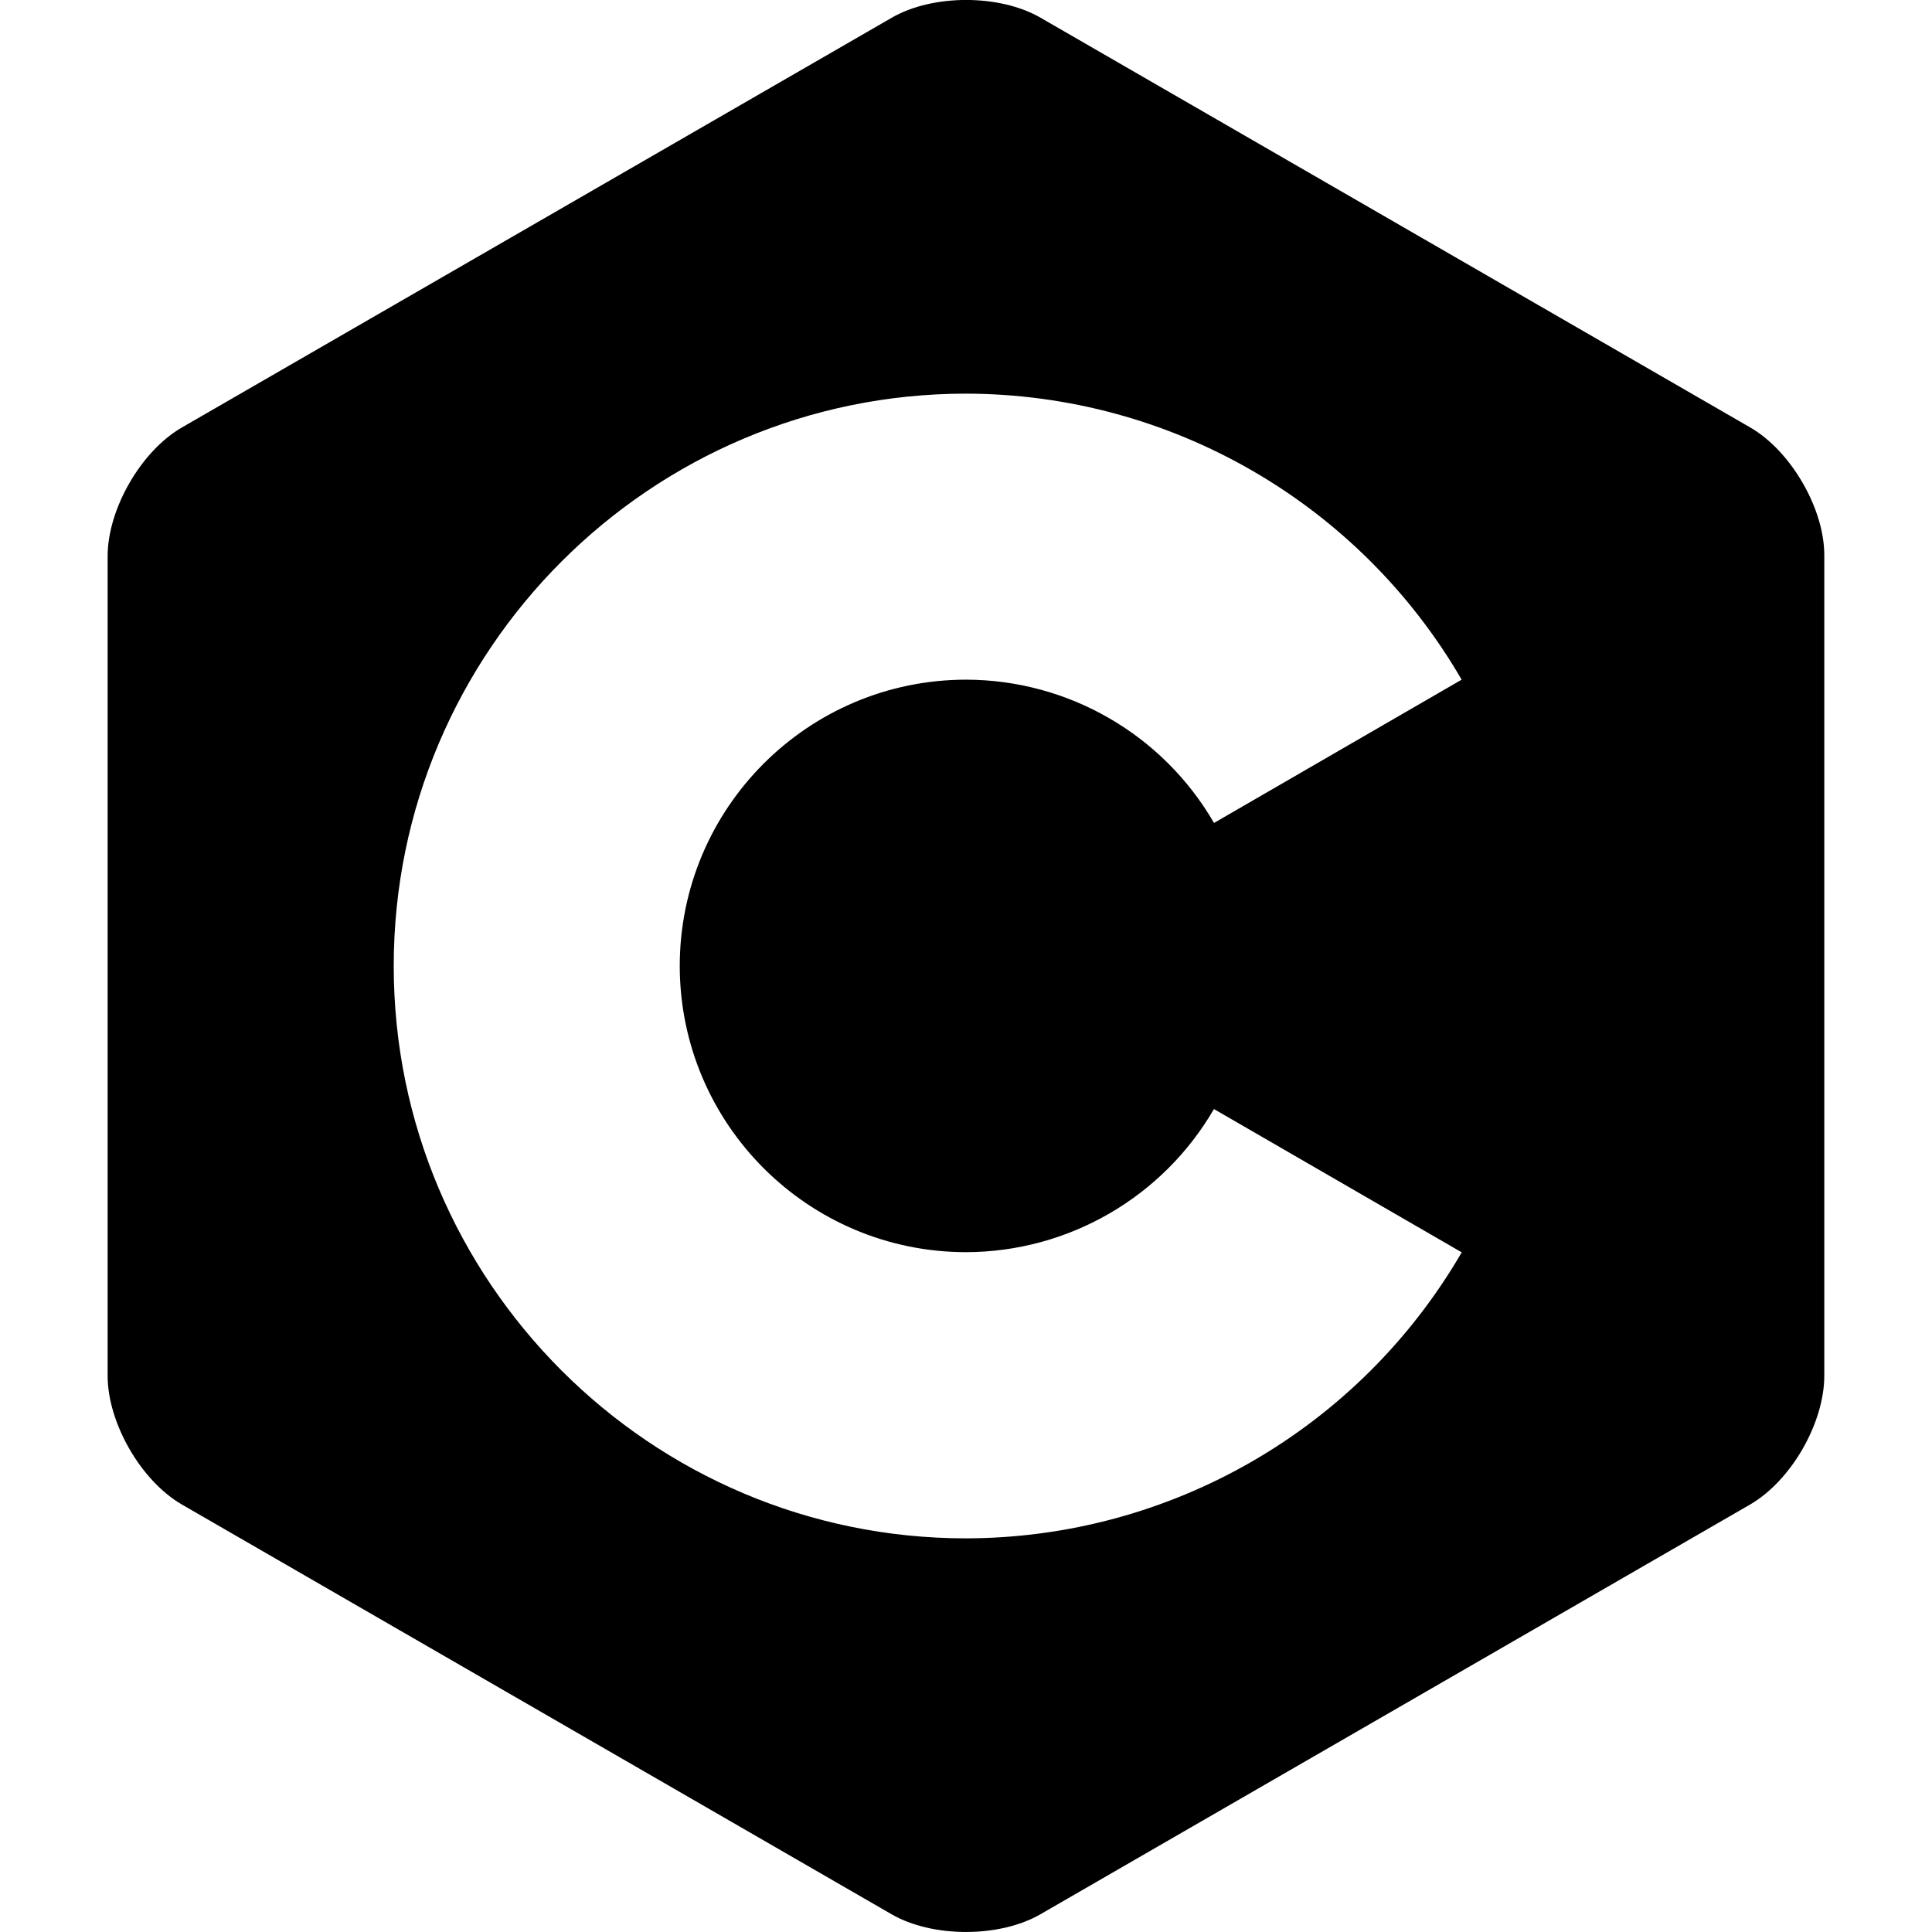
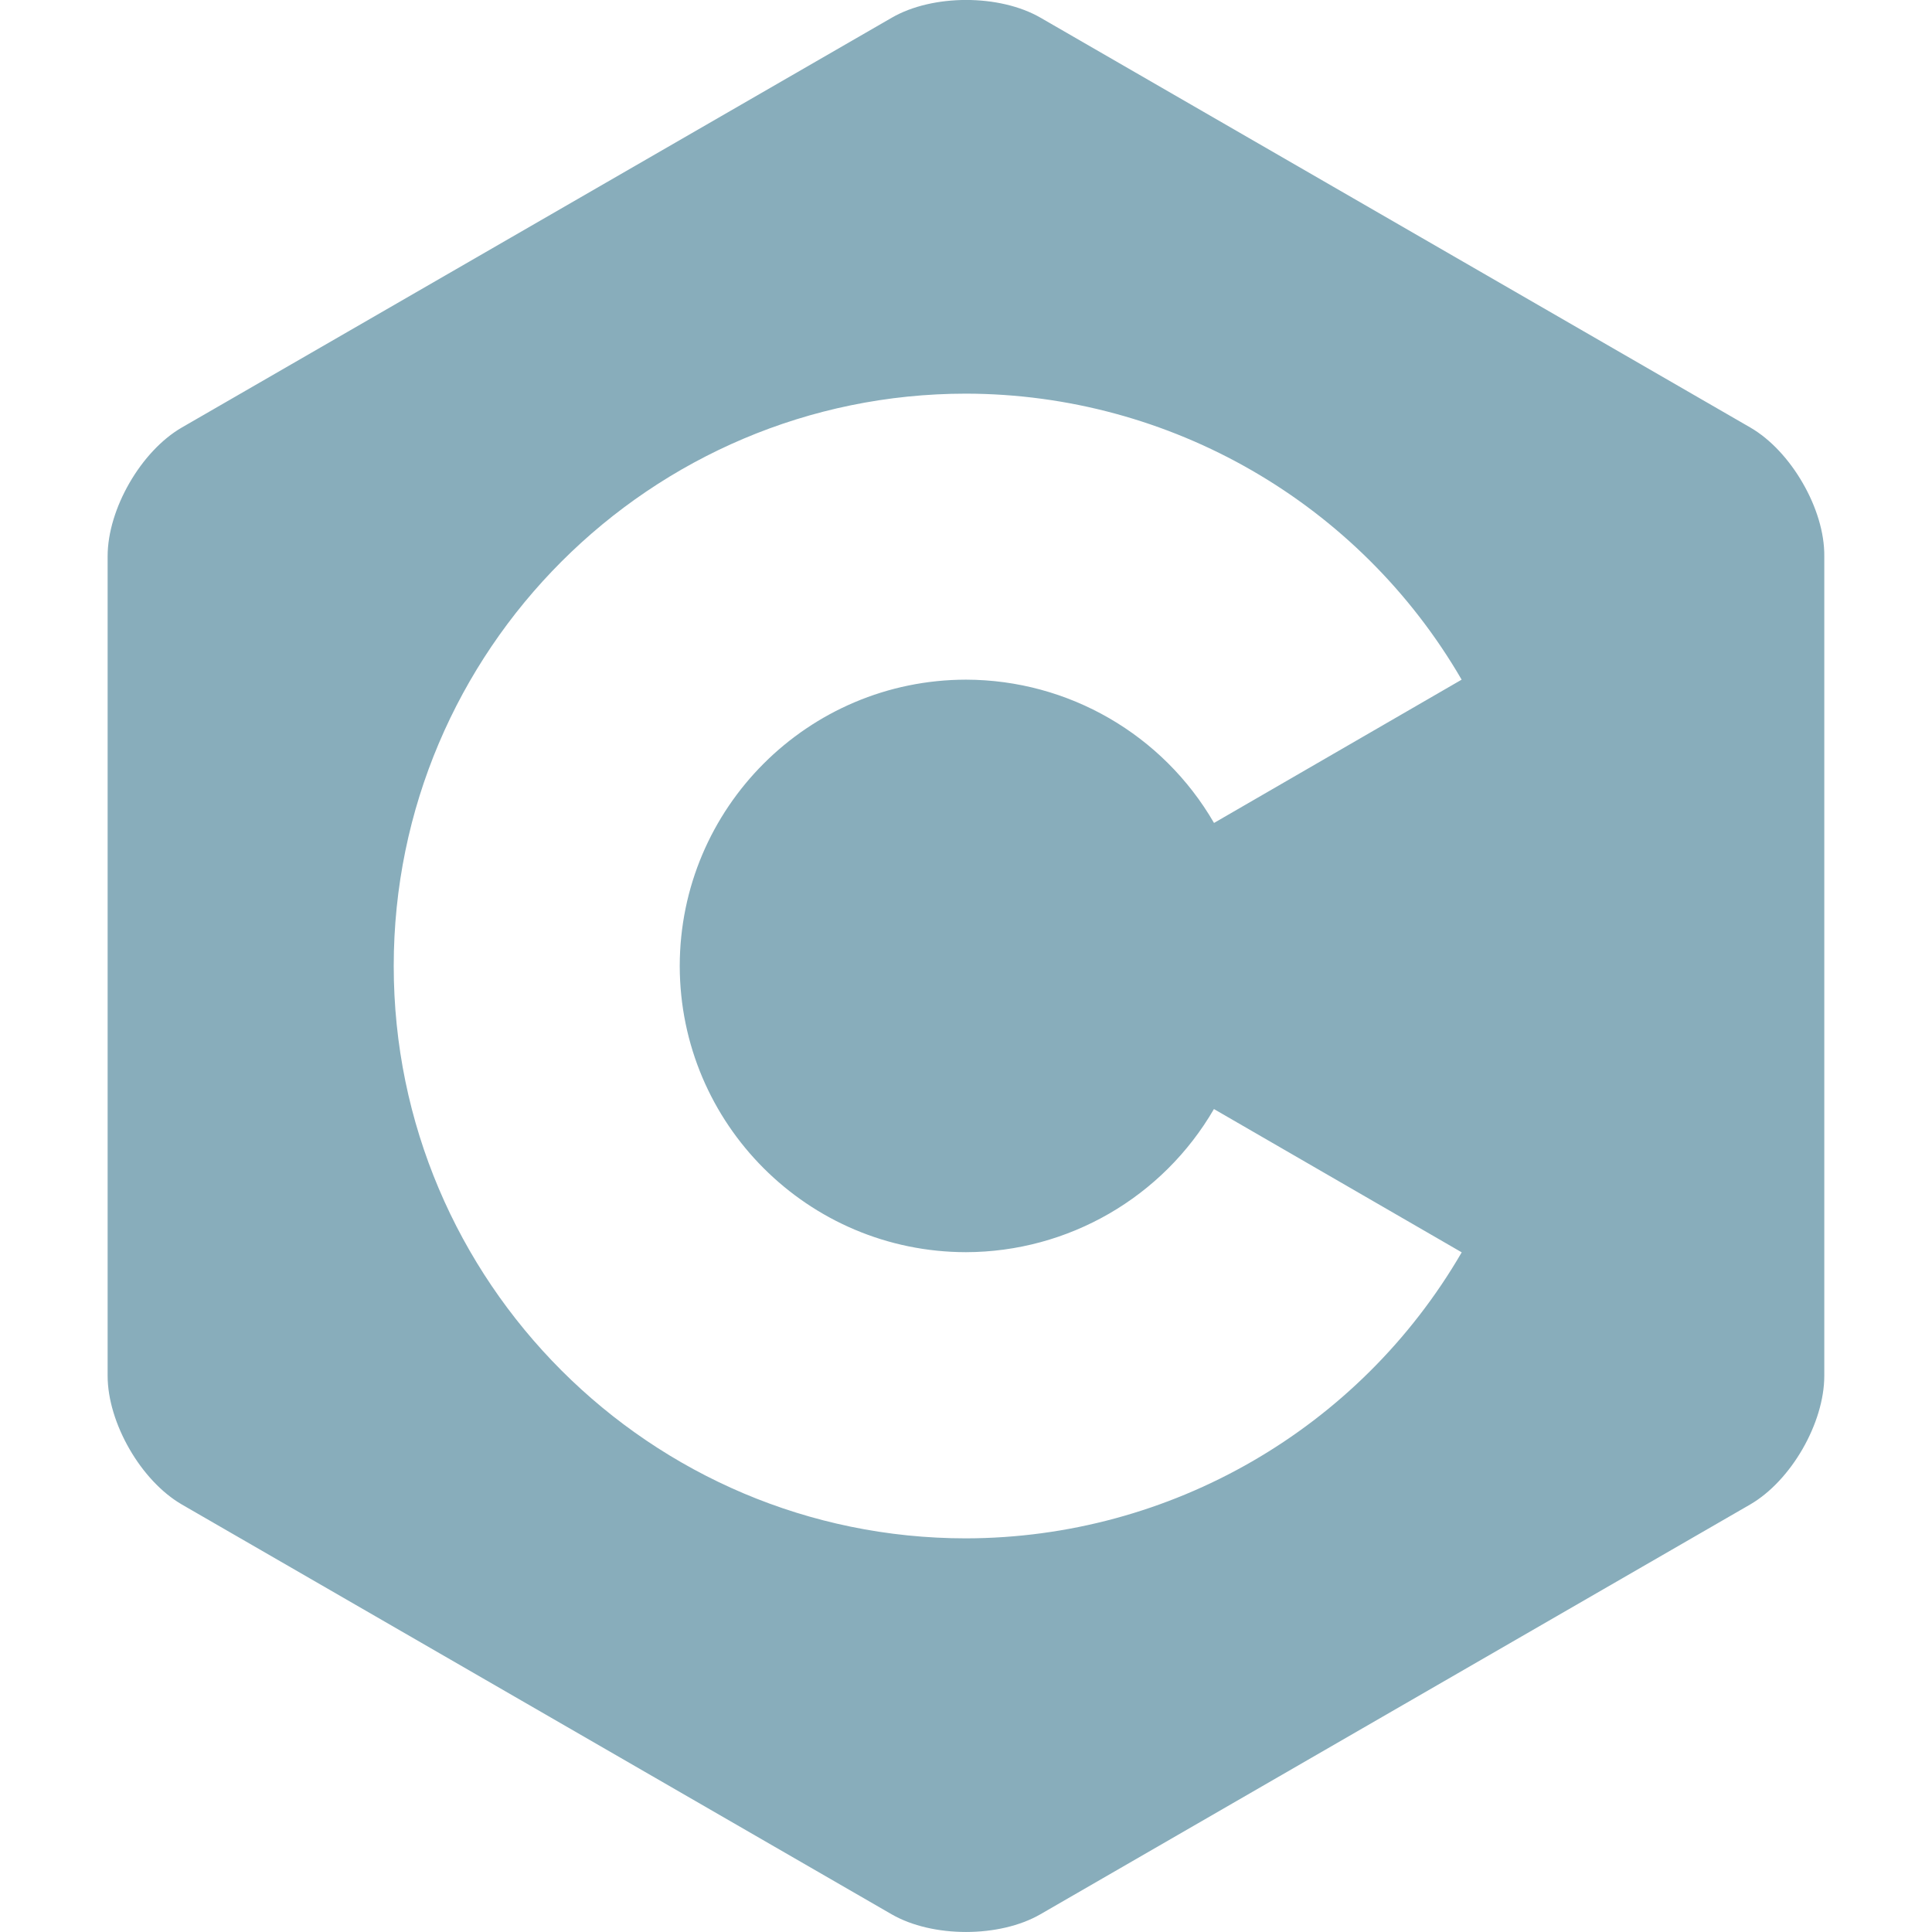
<svg xmlns="http://www.w3.org/2000/svg" role="img" viewBox="0 0 24 24">
-   <path d="M22.394 6c-.167-.29-.398-.543-.652-.69L12.926.22c-.509-.294-1.34-.294-1.848 0L2.26 5.31c-.508.293-.923 1.013-.923 1.6v10.18c0 .294.104.62.271.91.167.29.398.543.652.69l8.816 5.09c.508.293 1.34.293 1.848 0l8.816-5.09c.254-.147.485-.4.652-.69.167-.29.27-.616.27-.91V6.91c.003-.294-.1-.62-.268-.91zM12 19.11c-3.92 0-7.109-3.19-7.109-7.11 0-3.92 3.19-7.11 7.11-7.11a7.133 7.133 0 016.156 3.553l-3.076 1.78a3.567 3.567 0 00-3.08-1.78A3.56 3.56 0 008.444 12 3.56 3.56 0 0012 15.555a3.57 3.57 0 003.08-1.778l3.078 1.78A7.135 7.135 0 0112 19.11z" />
+   <path fill="#88adbb" d="M22.394 6c-.167-.29-.398-.543-.652-.69L12.926.22c-.509-.294-1.34-.294-1.848 0L2.26 5.31c-.508.293-.923 1.013-.923 1.6v10.18c0 .294.104.62.271.91.167.29.398.543.652.69l8.816 5.09c.508.293 1.34.293 1.848 0l8.816-5.09c.254-.147.485-.4.652-.69.167-.29.27-.616.27-.91V6.91c.003-.294-.1-.62-.268-.91zM12 19.11c-3.92 0-7.109-3.19-7.109-7.11 0-3.92 3.19-7.11 7.11-7.11a7.133 7.133 0 016.156 3.553l-3.076 1.78a3.567 3.567 0 00-3.08-1.78A3.56 3.56 0 008.444 12 3.56 3.56 0 0012 15.555a3.57 3.57 0 003.08-1.778l3.078 1.78A7.135 7.135 0 0112 19.11z" />
</svg>
